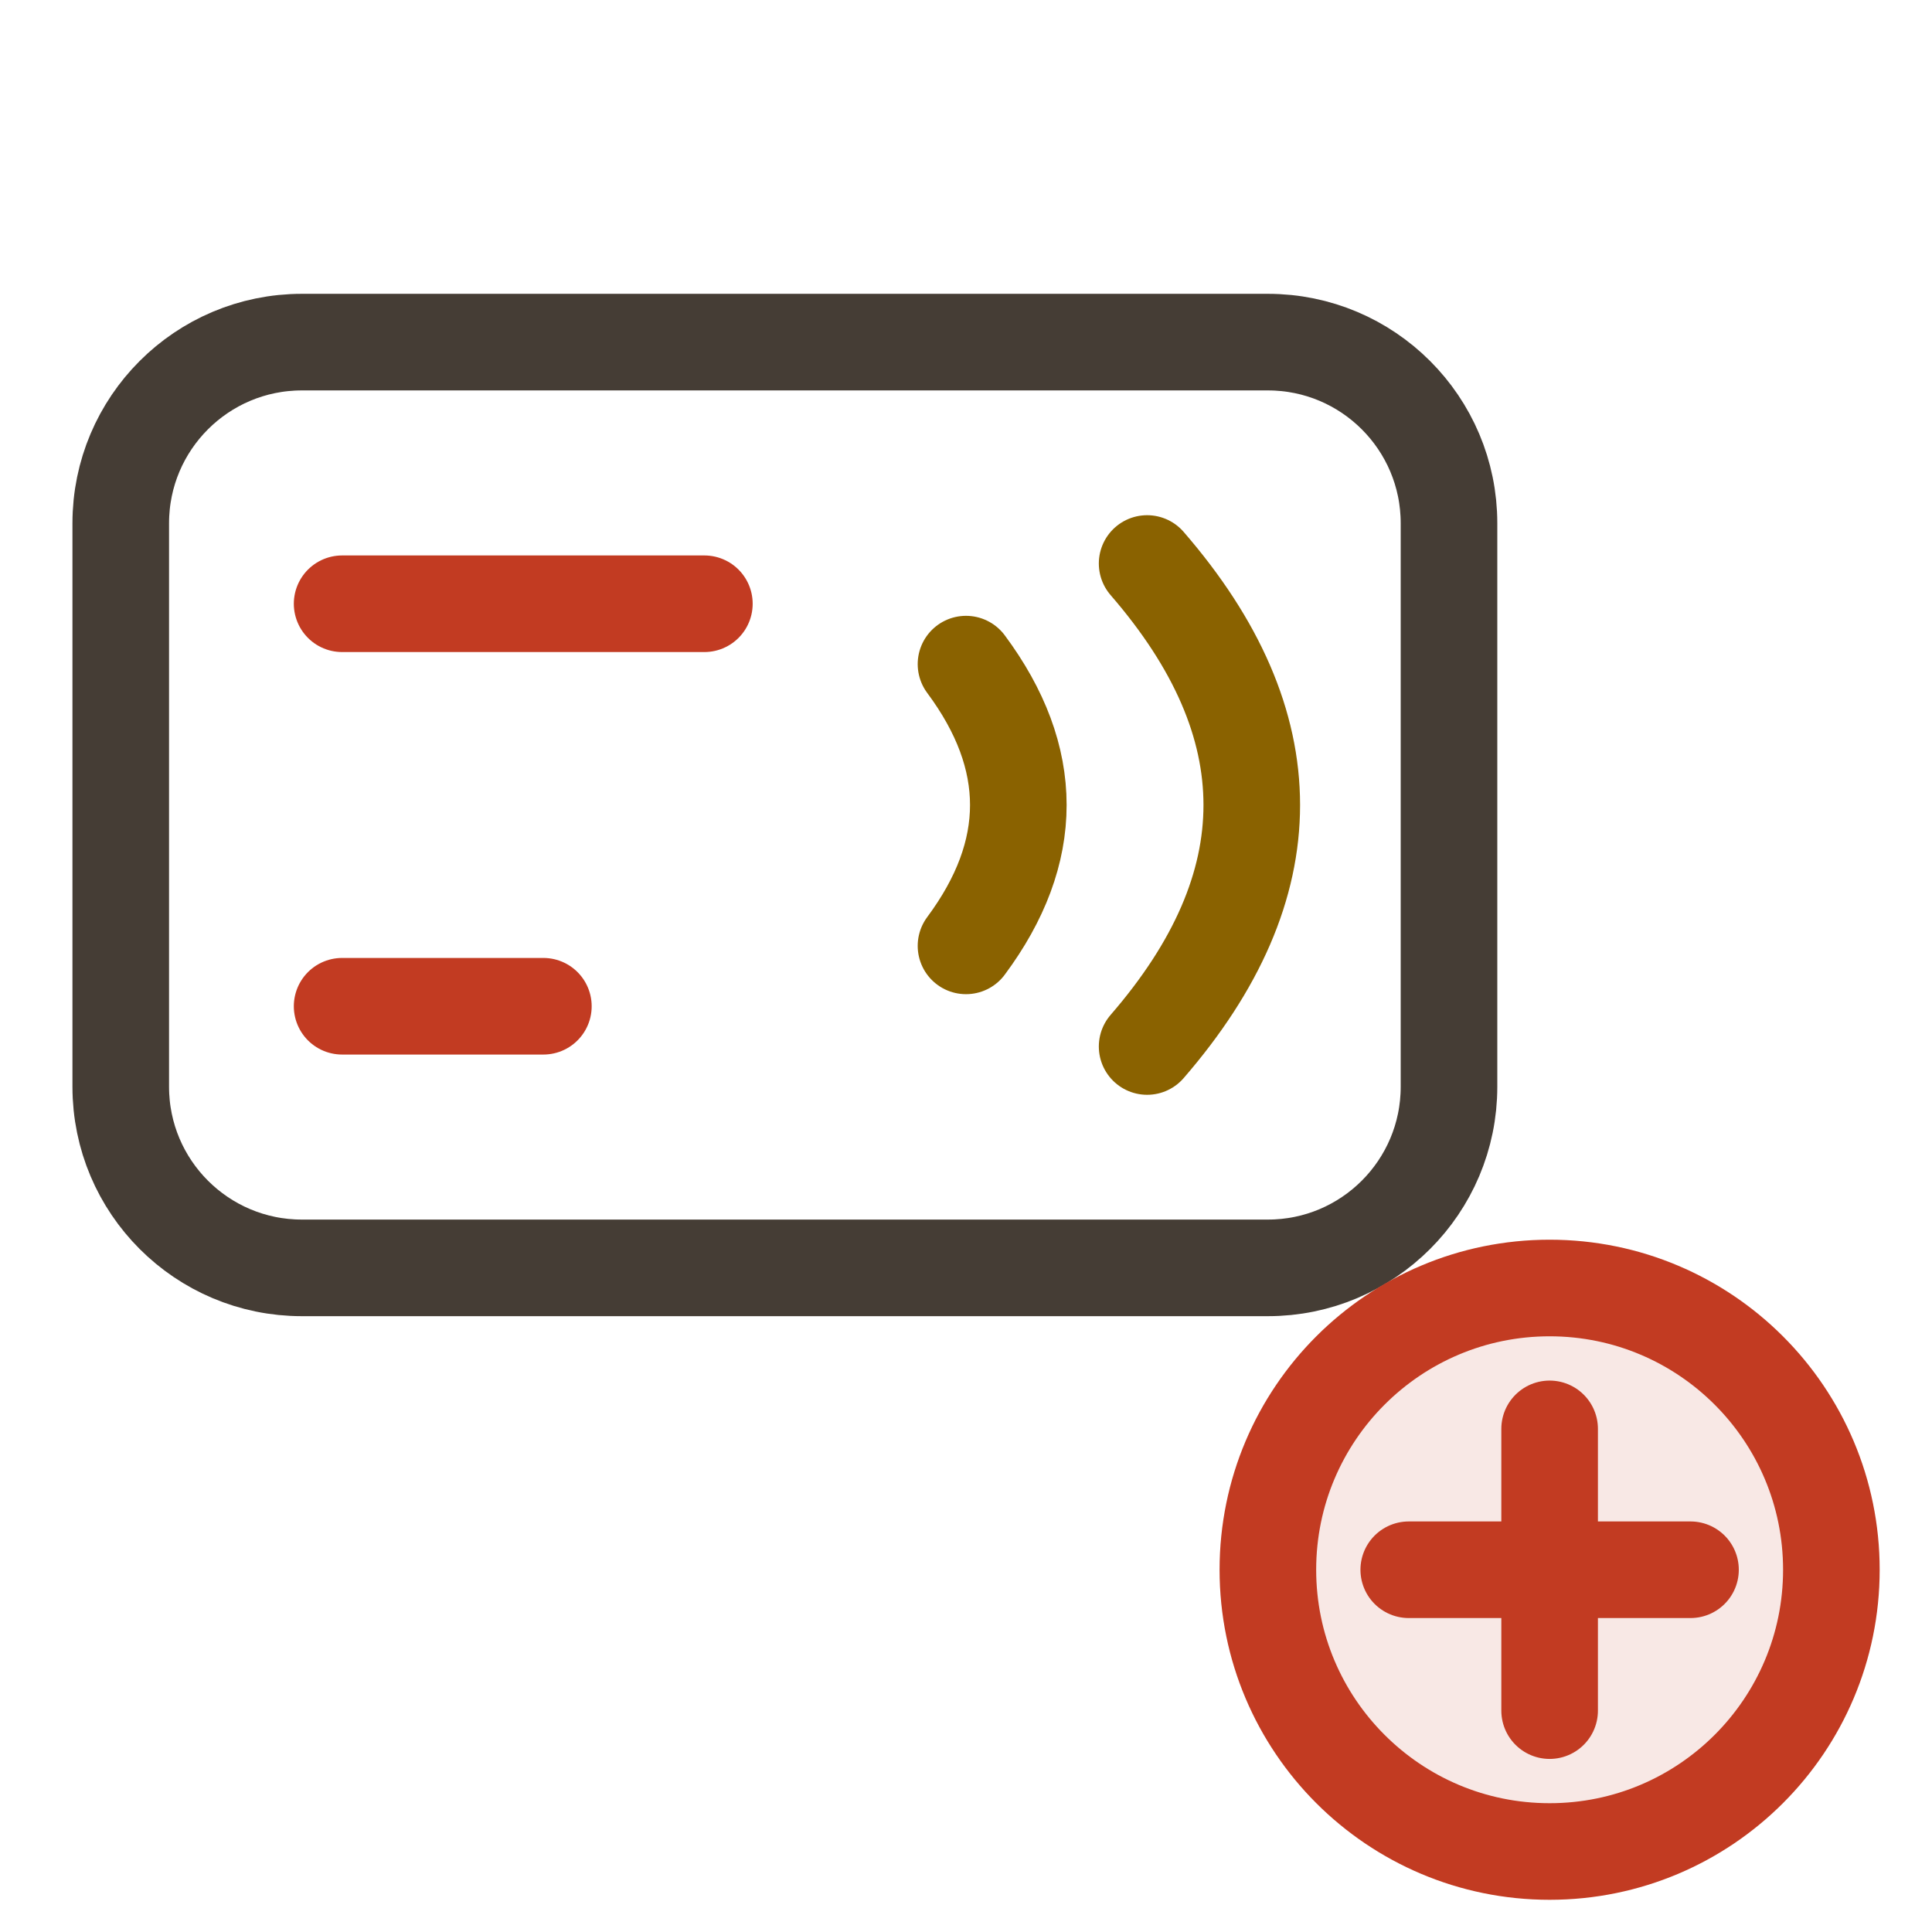
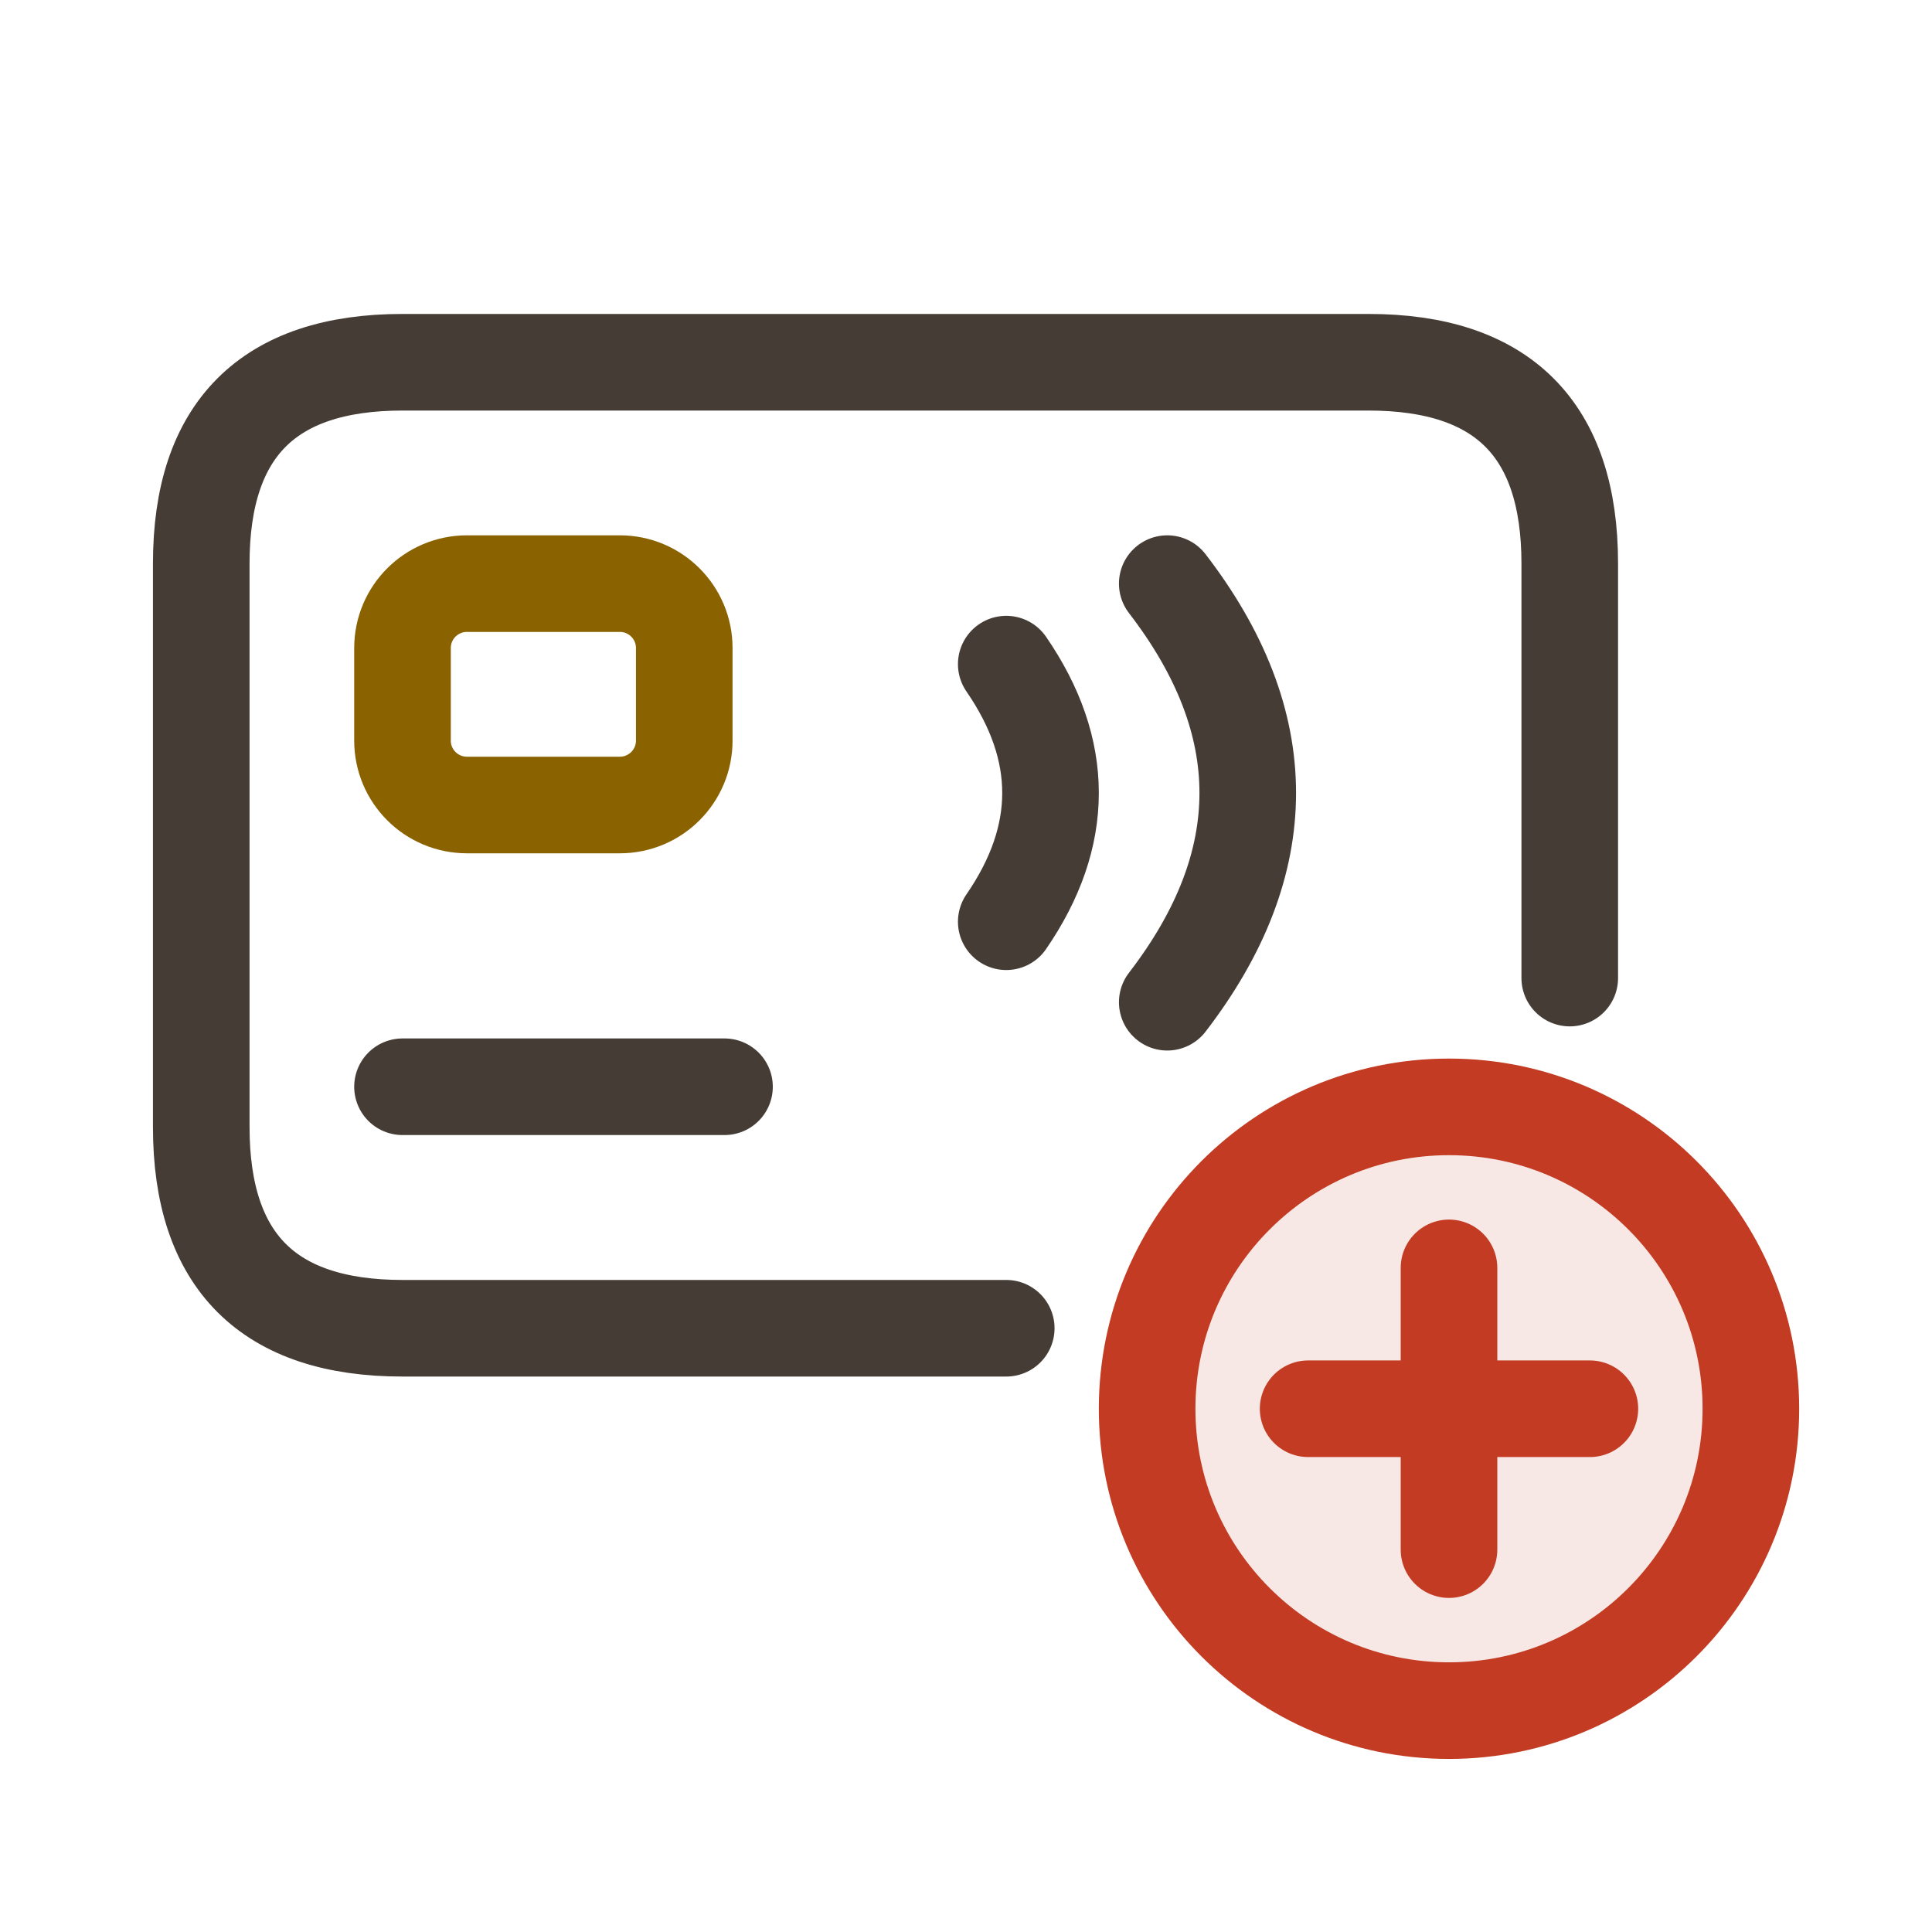
<svg xmlns="http://www.w3.org/2000/svg" viewBox="0 0 48 48" width="48" height="48" fill="none" stroke="#453D35" stroke-width="2.4" stroke-linecap="round" stroke-linejoin="round" data-category="日常">
-   <rect x="3" y="8.5" width="33" height="23" rx="4.5" />
-   <path d="M8.5 15h9M8.5 25h5" stroke="#C23B22" />
-   <path d="M24 16.5q2.6 3.5 0 7M28.5 14q5.2 6 0 12" stroke="#8A6200" />
-   <circle cx="38.5" cy="39" r="7" fill="#C23B22" fill-opacity=".12" stroke="#C23B22" />
-   <path d="M38.5 35.5v7M35 39h7" stroke="#C23B22" />
+   <path d="M25 33H10q-5 0-5-5V14q0-5 5-5h24q5 0 5 5v10.3" />
+   <rect x="10" y="14.5" width="7" height="5.5" rx="1.6" stroke="#8A6200" />
+   <path d="M10 27h8M25 16.5q2.2 3.2 0 6.4M29 14.5q4 5.2 0 10.4" />
+   <circle cx="36" cy="35" r="7.5" fill="#C23B22" fill-opacity=".12" stroke="#C23B22" />
+   <path d="M36 31.5v7M32.5 35h7" stroke="#C23B22" />
</svg>
